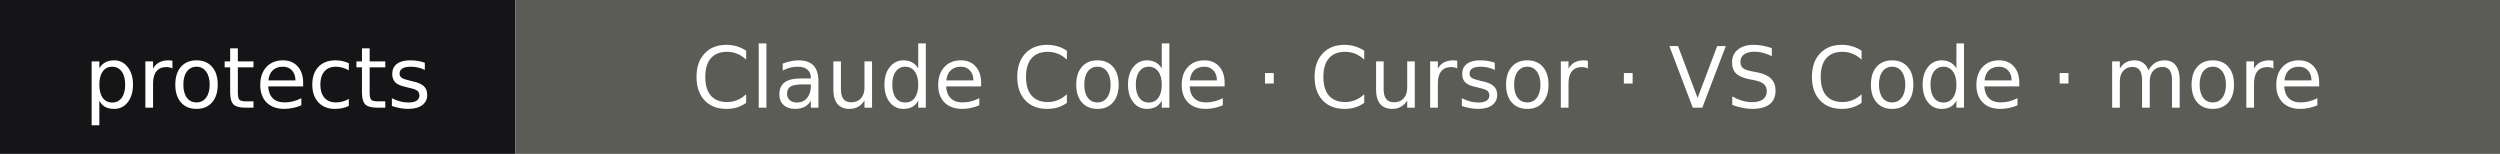
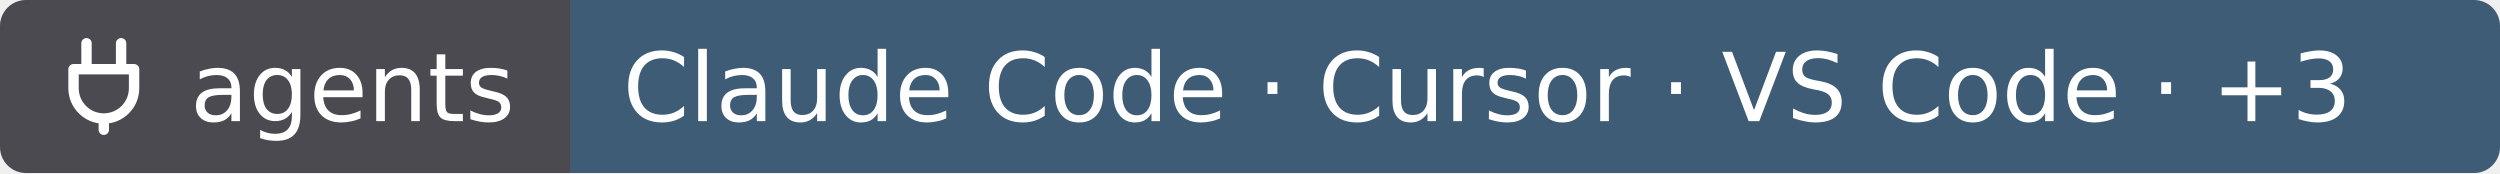
- <svg xmlns="http://www.w3.org/2000/svg" width="325" height="20" role="img" aria-label="protects: Claude Code · Cursor · VS Code · more">
-   <rect width="67" height="20" fill="#151518" />
-   <rect x="67" width="258" height="20" fill="#5c5c56" />
-   <g font-family="Verdana,Geneva,DejaVu Sans,sans-serif" font-size="11" fill="#fff">
-     <text x="33.5" y="14" text-anchor="middle">protects</text>
-     <text x="196.0" y="14" text-anchor="middle">Claude Code · Cursor · VS Code · more</text>
+ <svg xmlns="http://www.w3.org/2000/svg" width="289" height="20" role="img" aria-label="agents: Claude Code · Cursor · VS Code · +3">
+   <clipPath id="r">
+     <rect width="289" height="20" rx="3" />
+   </clipPath>
+   <g clip-path="url(#r)">
+     <rect width="66" height="20" fill="#4a4a50" />
+     <rect x="66" width="223" height="20" fill="#3e5c76" />
+   </g>
+   <path d="M4 1v3M8 1v3M2.5 4h7v2.2A3.5 3.5 0 0 1 6 9.7 3.5 3.5 0 0 1 2.5 6.2ZM6 9.7V11" transform="translate(6 4)" fill="none" stroke="#fff" stroke-width="1.2" stroke-linecap="round" stroke-linejoin="round" />
+   <g font-family="Verdana,Geneva,DejaVu Sans,sans-serif" font-size="11">
+     <text x="22" y="14" fill="#fff">agents</text>
+     <text x="72" y="14" fill="#ffffff">Claude Code · Cursor · VS Code · +3</text>
  </g>
</svg>
